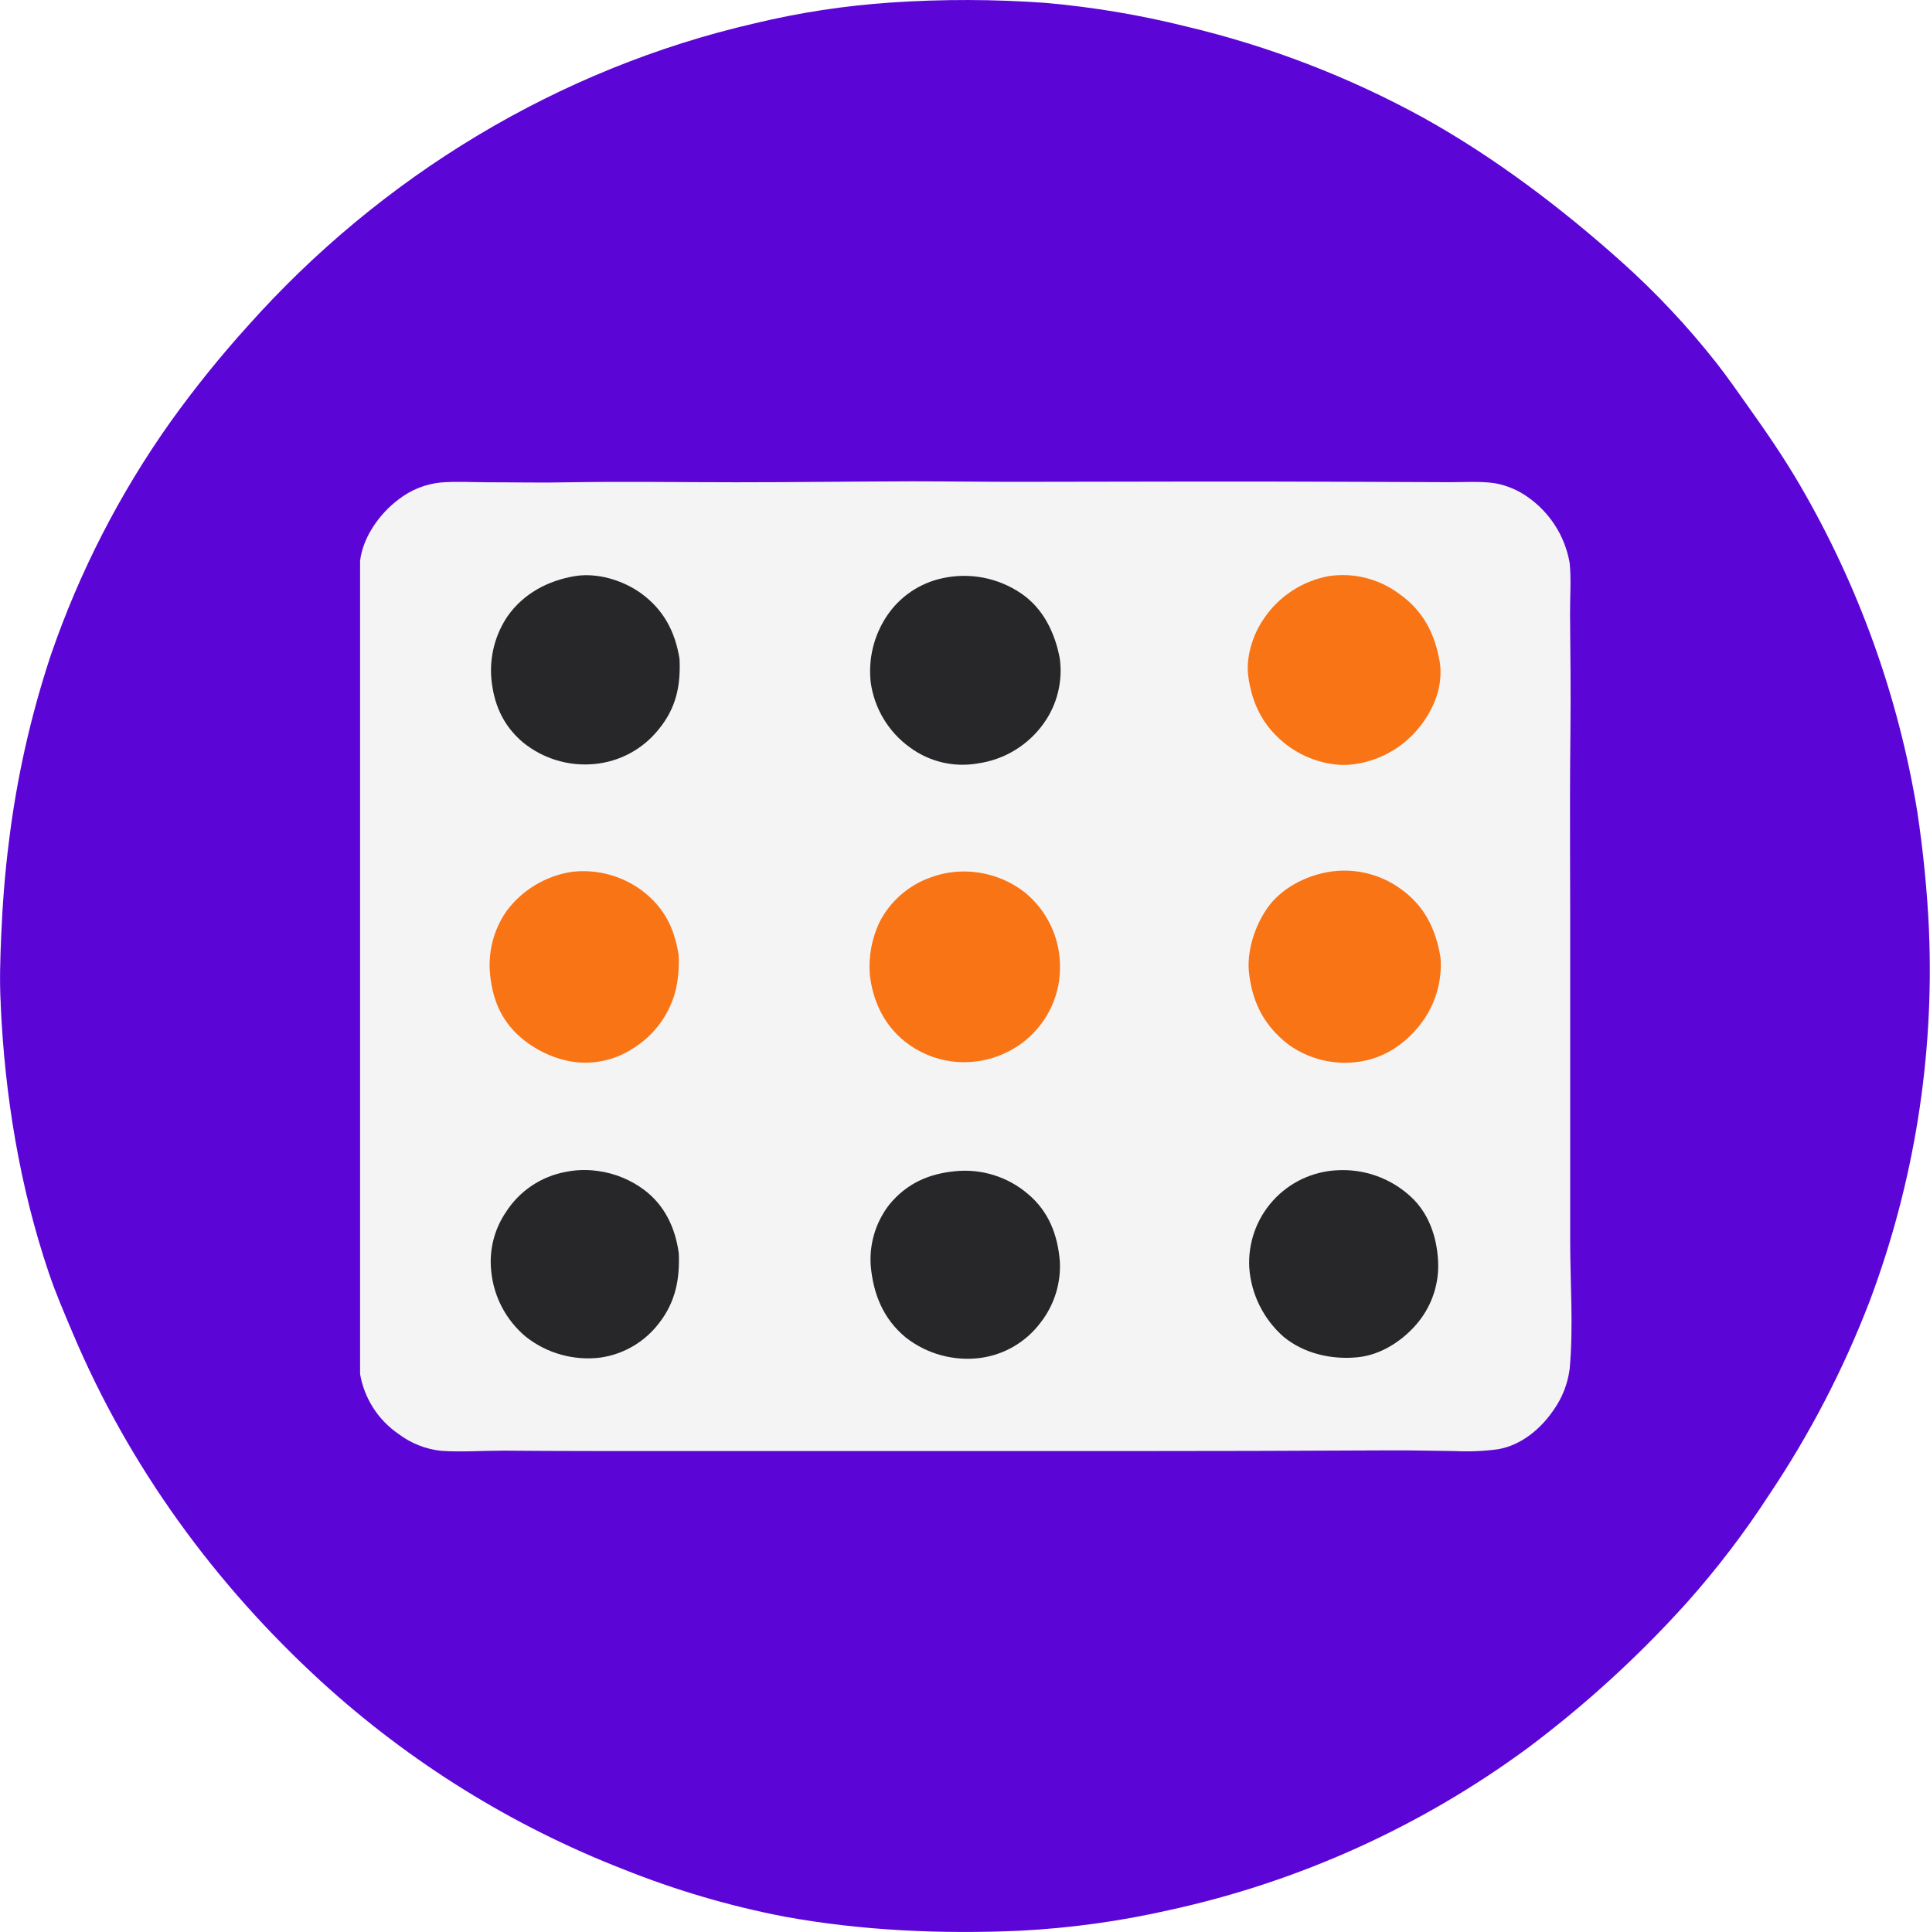
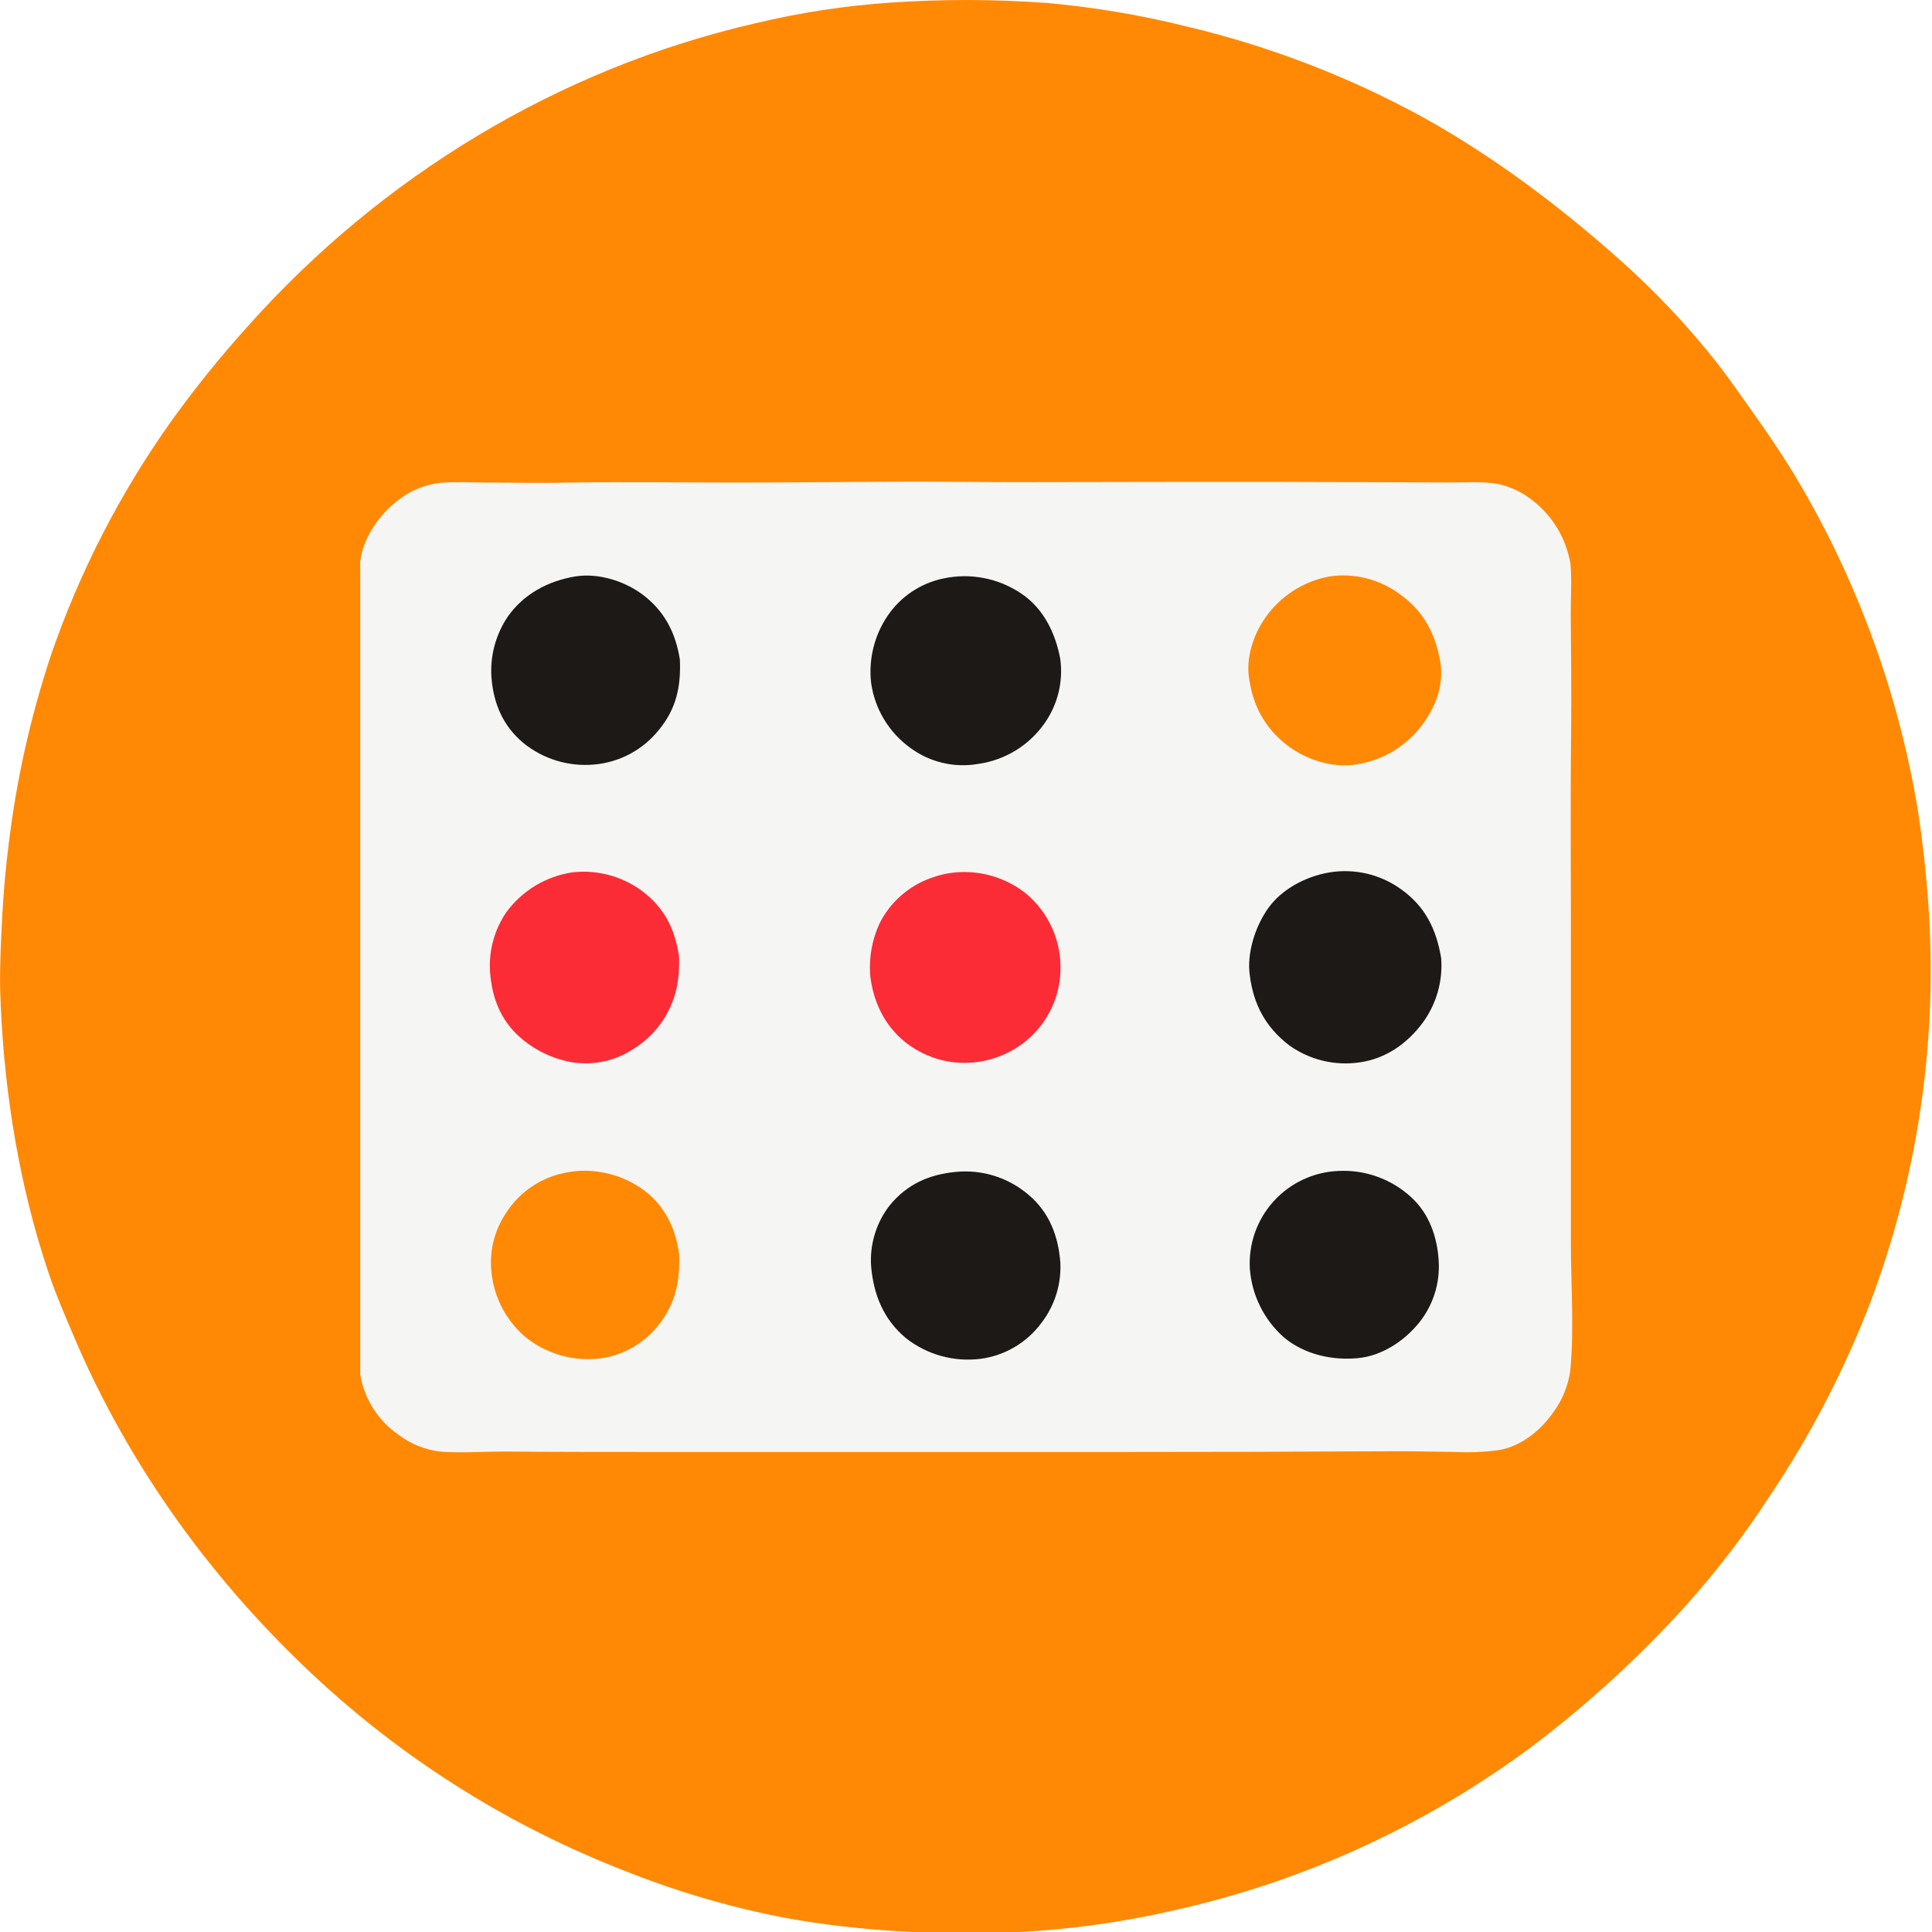
- <svg xmlns="http://www.w3.org/2000/svg" id="Livello_1" data-name="Livello 1" viewBox="0 0 485.71 486.3">
+ <svg xmlns="http://www.w3.org/2000/svg" viewBox="0 0 486 486">
  <defs>
-     <style>.cls-1{fill:#5b06d6;}.cls-2{fill:#f4f4f5;}.cls-3{fill:#27272a;}.cls-4{fill:#f97415;}</style>
+     <style lang="css">
+             .cls-1 {
+                 fill:#ff8904;
+             }
+             .cls-2 {
+                 fill:#f5f5f4;
+             }
+             .cls-3 {
+                 fill:#1c1917;
+             }
+             .cls-4 {
+                 fill:#ff8904;
+             }
+             .cls-5 {
+                 fill:#fb2c36;
+             }
+         </style>
  </defs>
  <path class="cls-1" d="M13.72,265.86l0-.34c-.32-5.64-.12-11.42.12-17.07.34-7.88.92-15.67,1.92-23.5a243.12,243.12,0,0,1,10.52-47,231.32,231.32,0,0,1,30.27-59A274,274,0,0,1,75.8,95.07c33.63-37.81,78.32-64.92,127.65-76.28a205.64,205.64,0,0,1,34.27-5.24,279.48,279.48,0,0,1,39,.09,229.74,229.74,0,0,1,35.34,5.93,238.15,238.15,0,0,1,59.74,23c17.86,9.94,34.64,22.65,49.86,36.27a201,201,0,0,1,23.8,25.36c2.91,3.7,5.59,7.6,8.32,11.44,4.46,6.27,8.79,12.6,12.67,19.25a240.3,240.3,0,0,1,29.59,82.21A290.54,290.54,0,0,1,499,246.89l0,.27a236.84,236.84,0,0,1-14.91,93.22,245.55,245.55,0,0,1-25.26,48.69A224.8,224.8,0,0,1,438,416.37a278.2,278.2,0,0,1-39.82,36.41,237.37,237.37,0,0,1-90.21,40.88,220.51,220.51,0,0,1-37.77,5.23c-19.8.87-39.72,0-59.24-3.55a221.93,221.93,0,0,1-40.44-11.88A244,244,0,0,1,94.42,436.2C67.59,411.64,46,382,31.84,348.45c-2.11-5-4.31-10.07-6.05-15.25C18.51,311.65,14.73,288.55,13.72,265.86Z" transform="translate(-13.54 -12.91)" />
  <path class="cls-2" d="M104.16,358.75l0-204.69c.73-6,4.94-11.89,9.66-15.42a20.63,20.63,0,0,1,10.58-4.28c3.78-.3,7.68-.09,11.47-.06,7.06,0,14.13.16,21.19,0,13.95-.22,27.87,0,41.81,0,14.76,0,29.53-.2,44.3-.24,9,0,17.92.15,26.89.13,28.69-.05,57.39-.13,86.08,0,7.47.05,14.95.05,22.43.09,3.6,0,7.6-.27,11.16.26l.39.07A20.46,20.46,0,0,1,398,138a25.56,25.56,0,0,1,10.57,16.6c.43,4.28.06,8.71.1,13,.09,10,.2,19.87.09,29.82-.23,19.68,0,39.38-.06,59.06q0,34.34,0,68.69c0,10.68.85,21.71-.13,32.34a22.94,22.94,0,0,1-4.06,10.34c-3.25,4.75-8.1,8.81-13.91,9.84a60,60,0,0,1-11.05.46c-5.33-.05-10.66-.2-16-.17q-34.1.18-68.17.18l-114.78,0c-13.45,0-26.91,0-40.37-.11-5.16,0-10.5.39-15.63.05a21.6,21.6,0,0,1-10.79-4.27A23,23,0,0,1,104.16,358.75Z" transform="translate(-13.54 -12.91)" />
-   <path class="cls-3" d="M137.18,333a22.21,22.21,0,0,1,3.69-15A22.74,22.74,0,0,1,156,307.87a23.26,23.26,0,0,1,7.63-.26l.49.06a25.13,25.13,0,0,1,11.64,4.82c5.15,3.93,7.76,9.6,8.61,15.9.27,6.49-.83,12.19-4.87,17.43a22.56,22.56,0,0,1-14.81,8.8,25.24,25.24,0,0,1-18.79-5.22A24.52,24.52,0,0,1,137.18,333Z" transform="translate(-13.54 -12.91)" />
+   <path class="cls-4" d="M137.18,333a22.21,22.21,0,0,1,3.69-15A22.74,22.74,0,0,1,156,307.87a23.26,23.26,0,0,1,7.63-.26l.49.06a25.13,25.13,0,0,1,11.64,4.82c5.15,3.93,7.76,9.6,8.61,15.9.27,6.49-.83,12.19-4.87,17.43a22.56,22.56,0,0,1-14.81,8.8,25.24,25.24,0,0,1-18.79-5.22A24.52,24.52,0,0,1,137.18,333Z" transform="translate(-13.54 -12.91)" />
  <path class="cls-3" d="M327.94,332a23.27,23.27,0,0,1,22.19-24.53A25.16,25.16,0,0,1,368.45,314c4.6,4.14,6.66,10.12,7,16.14a22.54,22.54,0,0,1-4.86,15.41c-3.71,4.64-9.43,8.45-15.45,9-6.5.64-13.48-.94-18.56-5.16A25.55,25.55,0,0,1,327.94,332Z" transform="translate(-13.54 -12.91)" />
  <path class="cls-3" d="M137.18,183.54A24.37,24.37,0,0,1,141.29,168c4-5.68,10.14-8.94,16.88-10.07,5.63-.94,12.06,1,16.65,4.28,5.73,4.14,8.65,9.71,9.74,16.59.3,6.78-.87,12.36-5.26,17.7a23.42,23.42,0,0,1-16.19,8.72,24.7,24.7,0,0,1-18-5.48C140.05,195.44,137.75,190,137.18,183.54Z" transform="translate(-13.54 -12.91)" />
  <path class="cls-3" d="M232.68,331.57a22.48,22.48,0,0,1,4.7-15.49c4.35-5.28,9.84-7.72,16.56-8.37a24.41,24.41,0,0,1,18.33,5.76c5.22,4.39,7.48,10.33,8,17a23,23,0,0,1-4.78,15.25,22.71,22.71,0,0,1-15.26,9,25.2,25.2,0,0,1-18.79-5.19C235.81,344.83,233.34,338.7,232.68,331.57Z" transform="translate(-13.54 -12.91)" />
  <path class="cls-3" d="M232.66,184.59a25.1,25.1,0,0,1,4.08-16.65,22.46,22.46,0,0,1,14-9.49,25.44,25.44,0,0,1,19.83,3.86c5.53,3.76,8.48,9.92,9.68,16.33a22.78,22.78,0,0,1-4,16.29,24.54,24.54,0,0,1-16.56,10.13,22.27,22.27,0,0,1-17.13-4A24.28,24.28,0,0,1,232.66,184.59Z" transform="translate(-13.54 -12.91)" />
  <path class="cls-4" d="M327.67,183c-.56-4.56,1-9.78,3.45-13.62a25.25,25.25,0,0,1,15.68-11.22l1.09-.23a23.73,23.73,0,0,1,17.78,4.45c6.1,4.31,9,10.07,10.23,17.27.79,5.62-1.16,10.91-4.45,15.39a25.4,25.4,0,0,1-17,10.21c-6,.86-12.45-1.28-17.21-4.93C331.44,195.79,328.62,190.13,327.67,183Z" transform="translate(-13.54 -12.91)" />
-   <path class="cls-4" d="M136.93,258.65a23.8,23.8,0,0,1,4-16.3,25.22,25.22,0,0,1,16.61-10,24.74,24.74,0,0,1,17.33,4.55c5.73,4.26,8.39,9.49,9.46,16.46a33.13,33.13,0,0,1-.6,8.19,24.18,24.18,0,0,1-11,15.32,21.73,21.73,0,0,1-16.61,3,27,27,0,0,1-10.82-5.23C140.1,270.49,137.64,265.11,136.93,258.65Z" transform="translate(-13.54 -12.91)" />
-   <path class="cls-4" d="M232.43,258.13a26.34,26.34,0,0,1,2.36-12.92,23.1,23.1,0,0,1,13-11.46l.45-.15a22.68,22.68,0,0,1,4.22-1.06,24.94,24.94,0,0,1,19,5,24.11,24.11,0,0,1,8.77,16.68,27.23,27.23,0,0,1-.14,5.49,23.79,23.79,0,0,1-9.49,15.85,24.56,24.56,0,0,1-17.72,4.5,24.13,24.13,0,0,1-11.53-4.92C236,270.9,233.15,264.79,232.43,258.13Z" transform="translate(-13.54 -12.91)" />
-   <path class="cls-4" d="M327.93,258.25c-.79-5.59,1.38-12.3,4.61-16.85,3.44-4.86,9.48-8,15.26-9a24.09,24.09,0,0,1,18.18,4.2c6.09,4.33,8.89,10.11,10.09,17.34a24.33,24.33,0,0,1-4.62,16.21c-3.9,5.27-9.31,9.08-15.88,10a24.28,24.28,0,0,1-17.84-4.37C331.83,271.19,328.86,265.54,327.93,258.25Z" transform="translate(-13.54 -12.91)" />
+   <path class="cls-5" d="M136.93,258.65a23.8,23.8,0,0,1,4-16.3,25.22,25.22,0,0,1,16.61-10,24.74,24.74,0,0,1,17.33,4.55c5.73,4.26,8.39,9.49,9.46,16.46a33.13,33.13,0,0,1-.6,8.19,24.18,24.18,0,0,1-11,15.32,21.73,21.73,0,0,1-16.61,3,27,27,0,0,1-10.82-5.23C140.1,270.49,137.64,265.11,136.93,258.65Z" transform="translate(-13.54 -12.91)" />
+   <path class="cls-5" d="M232.43,258.13a26.34,26.34,0,0,1,2.36-12.92,23.1,23.1,0,0,1,13-11.46l.45-.15a22.68,22.68,0,0,1,4.22-1.06,24.94,24.94,0,0,1,19,5,24.11,24.11,0,0,1,8.77,16.68,27.23,27.23,0,0,1-.14,5.49,23.79,23.79,0,0,1-9.49,15.85,24.56,24.56,0,0,1-17.72,4.5,24.13,24.13,0,0,1-11.53-4.92C236,270.9,233.15,264.79,232.43,258.13Z" transform="translate(-13.54 -12.91)" />
+   <path class="cls-3" d="M327.93,258.25c-.79-5.59,1.38-12.3,4.61-16.85,3.44-4.86,9.48-8,15.26-9a24.09,24.09,0,0,1,18.18,4.2c6.09,4.33,8.89,10.11,10.09,17.34a24.33,24.33,0,0,1-4.62,16.21c-3.9,5.27-9.31,9.08-15.88,10a24.28,24.28,0,0,1-17.84-4.37C331.83,271.19,328.86,265.54,327.93,258.25Z" transform="translate(-13.54 -12.91)" />
</svg>
